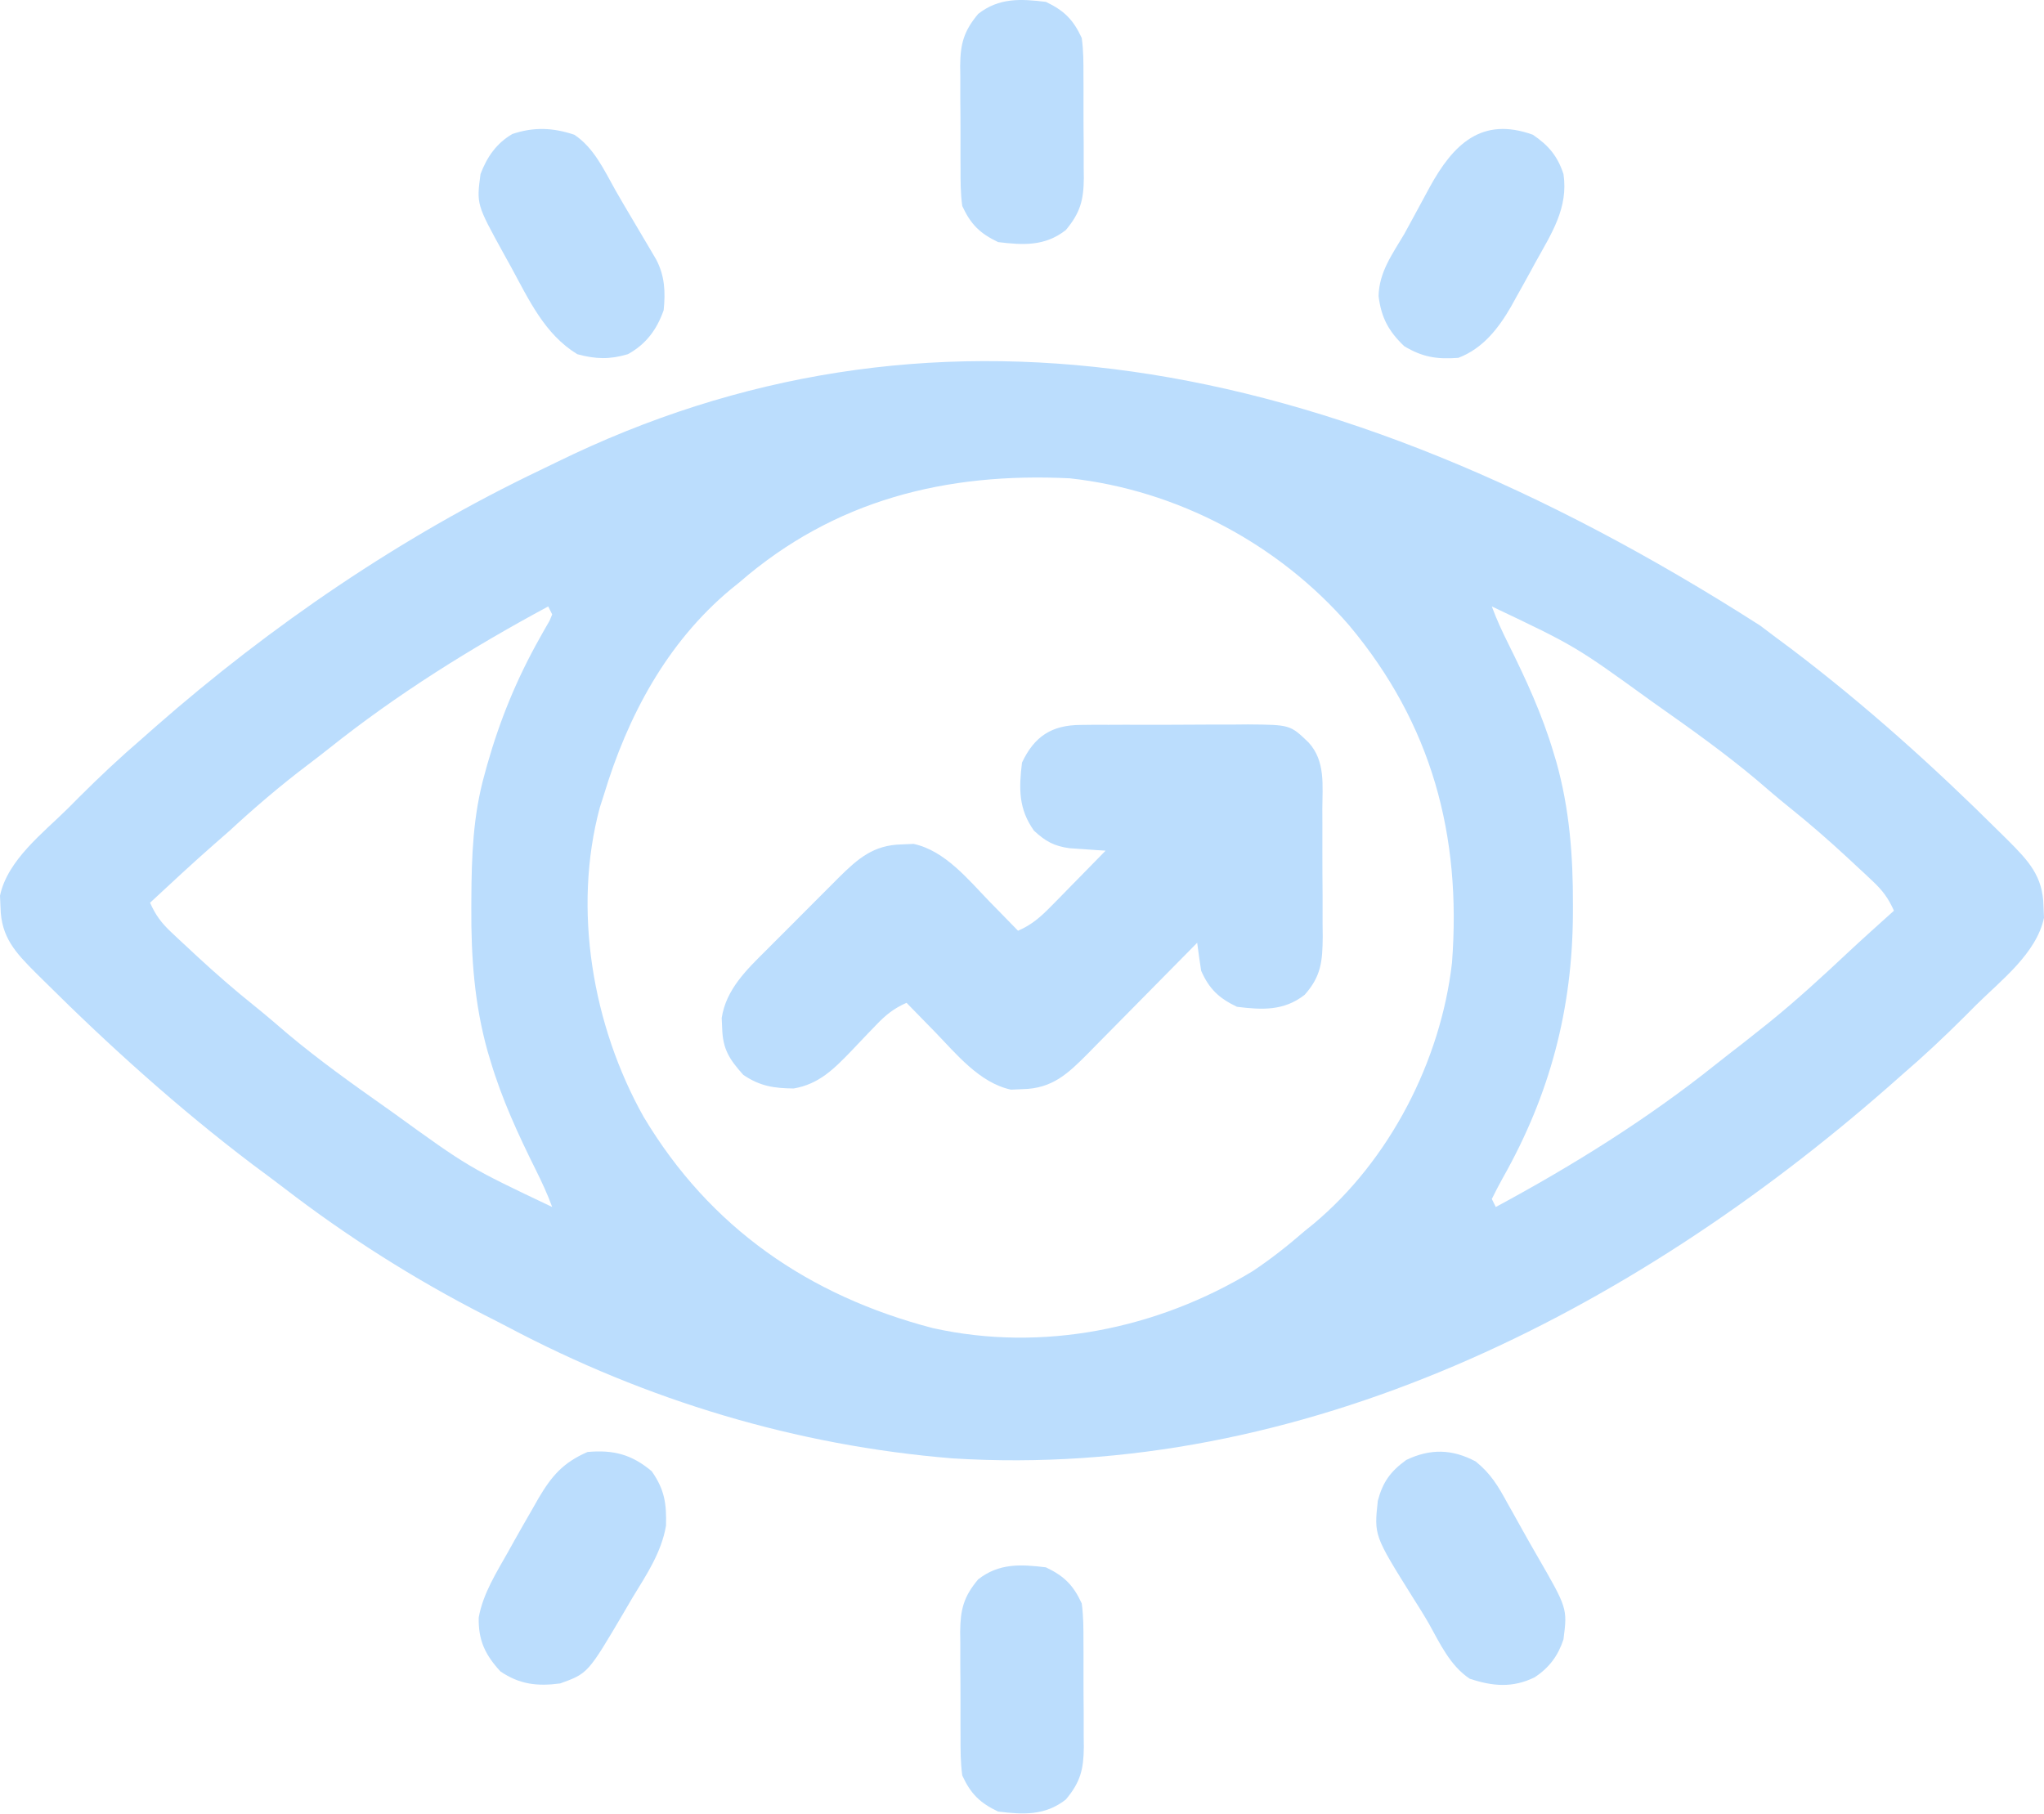
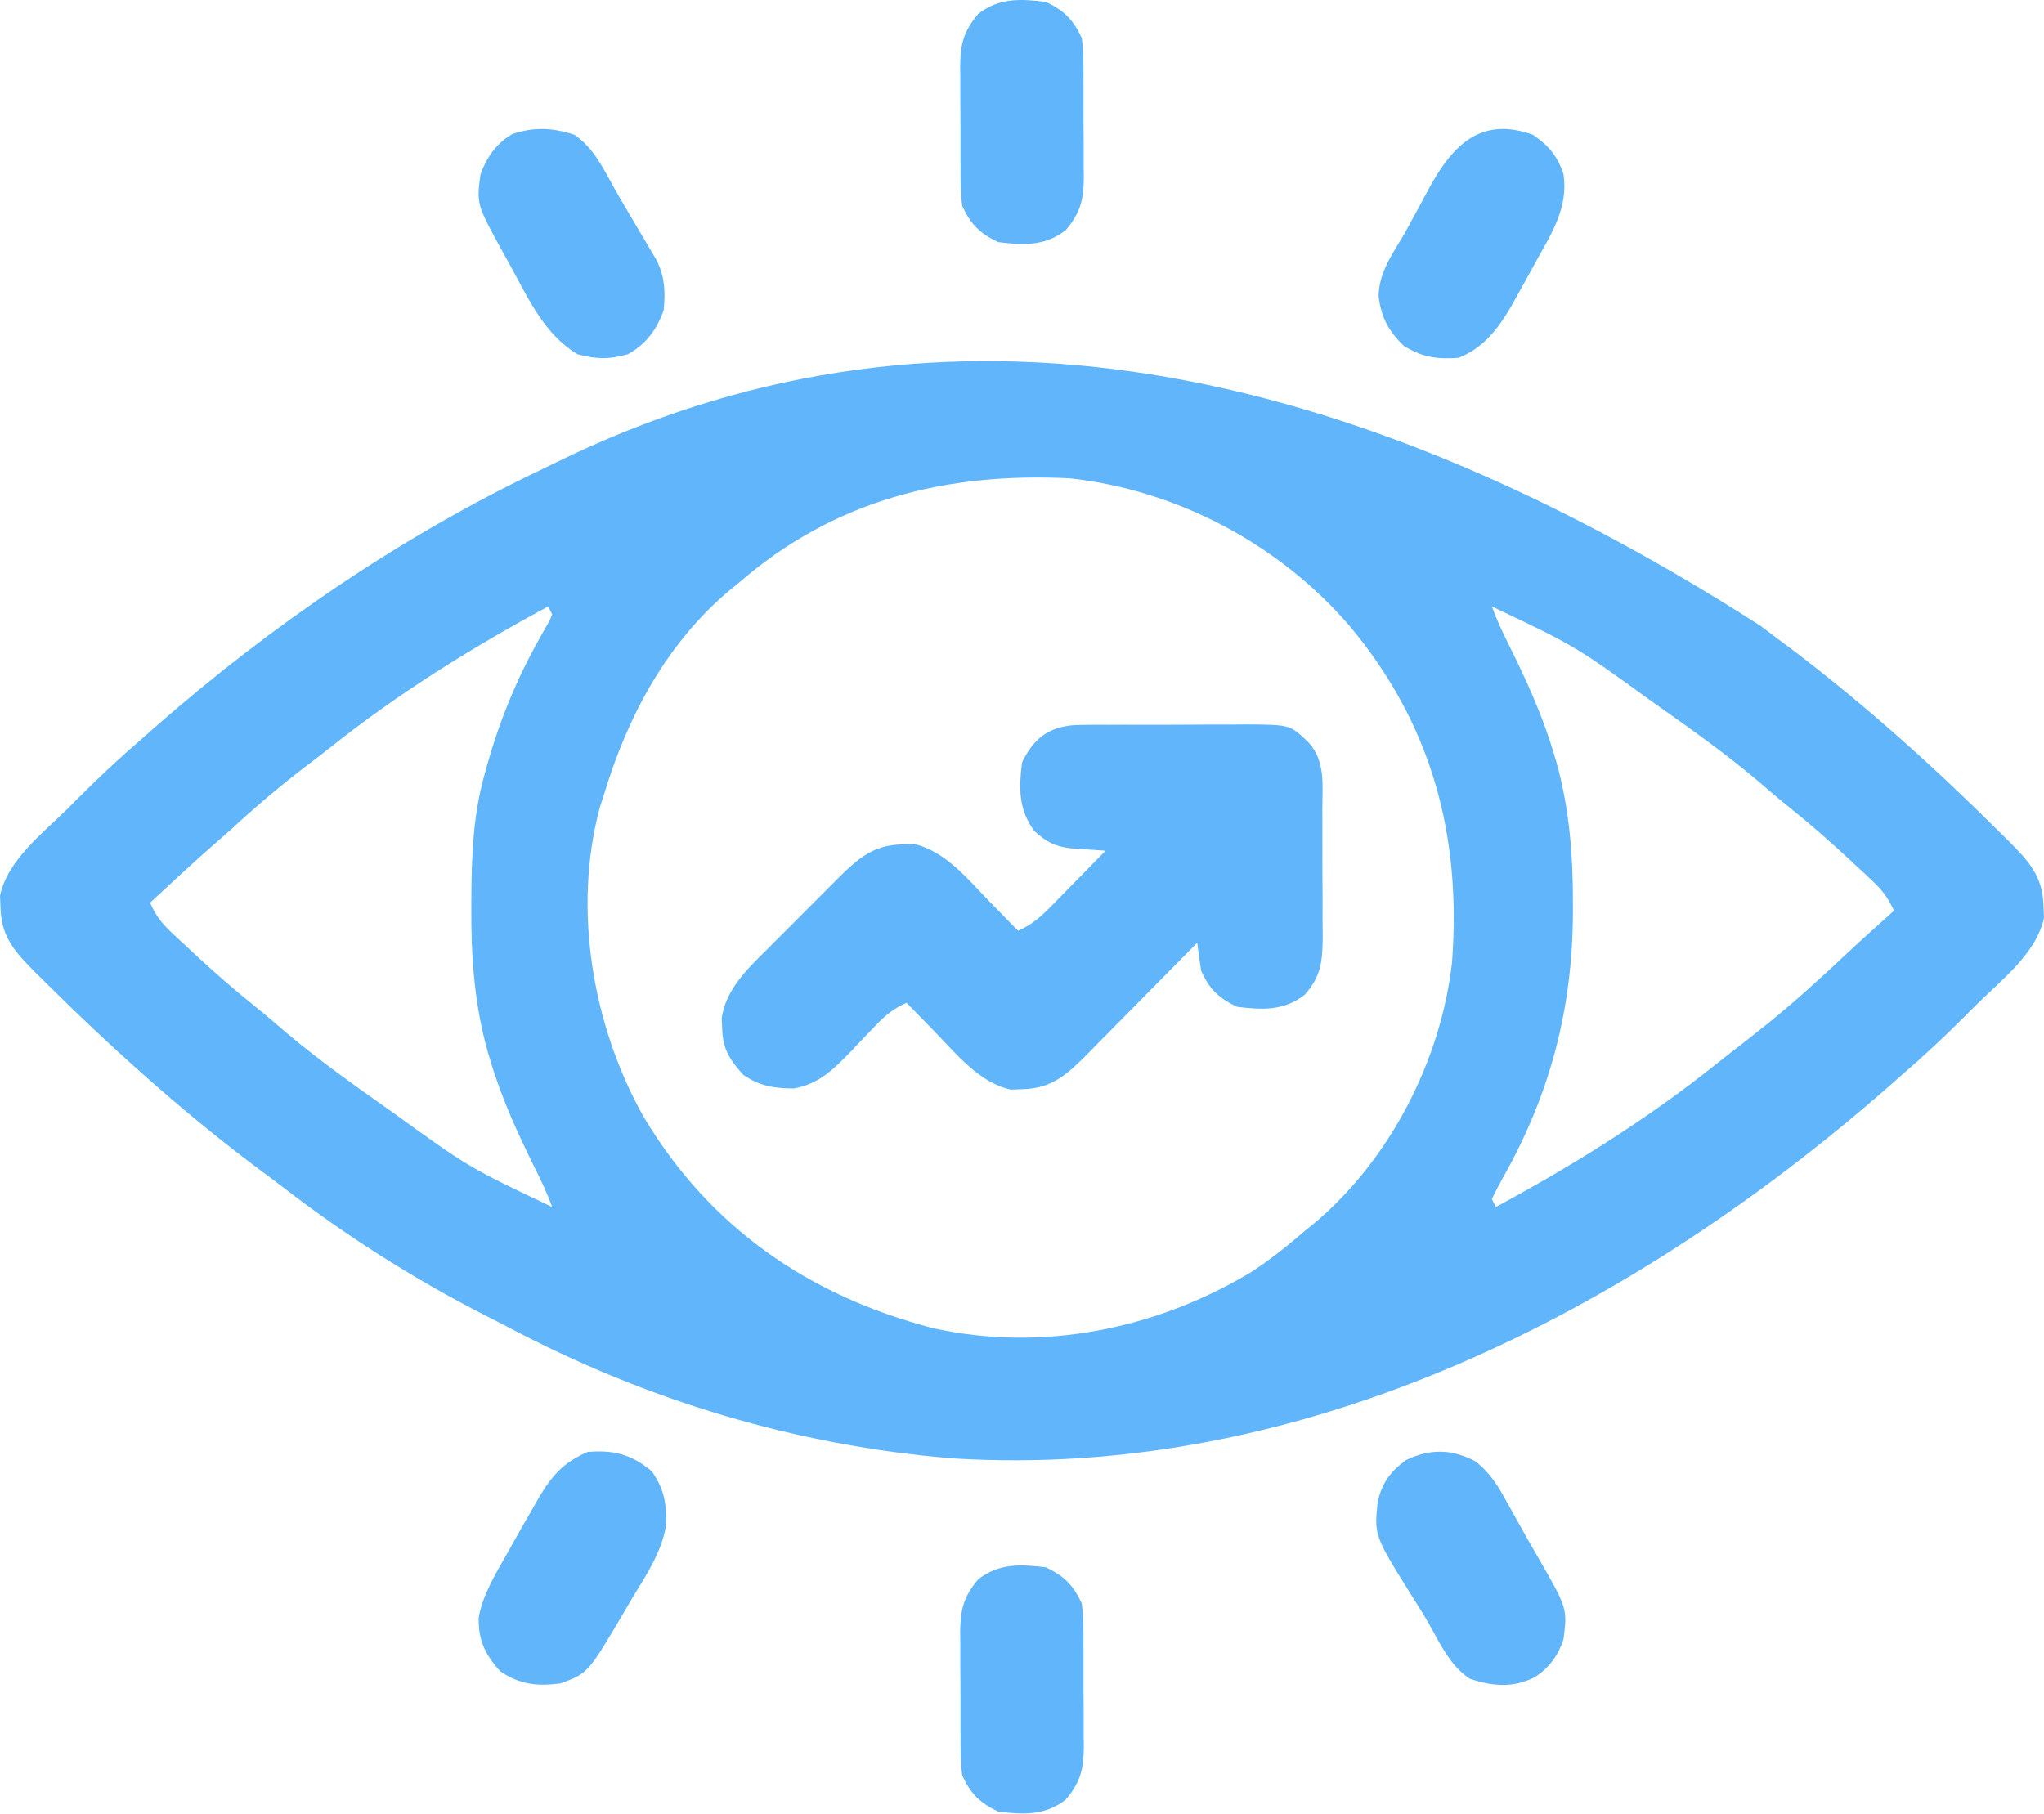
<svg xmlns="http://www.w3.org/2000/svg" width="284" height="252" viewBox="0 0 284 252" fill="none">
-   <path d="M244.559 86.929C245.995 88.031 247.453 89.103 248.905 90.184C259.162 97.955 268.753 106.596 277.878 115.672C278.449 116.235 278.449 116.235 279.031 116.81C281.828 119.618 283.847 121.74 283.929 125.896C283.952 126.439 283.976 126.982 284 127.541C282.943 132.507 278.005 136.247 274.559 139.666C274.057 140.17 273.555 140.675 273.038 141.195C270.198 144.032 267.3 146.755 264.256 149.368C263.657 149.896 263.058 150.425 262.46 150.954C226.574 182.437 180.961 205.721 132.327 202.658C110.629 200.888 89.827 194.6 70.573 184.41C69.51 183.851 68.441 183.308 67.369 182.767C57.561 177.755 48.173 171.799 39.441 165.071C38.005 163.969 36.547 162.897 35.095 161.816C24.838 154.045 15.248 145.404 6.122 136.328C5.551 135.765 5.551 135.765 4.969 135.19C2.172 132.382 0.153 130.26 0.071 126.104C0.048 125.561 0.024 125.018 0 124.459C1.057 119.493 5.995 115.753 9.441 112.334C9.943 111.83 10.445 111.325 10.962 110.805C13.802 107.968 16.7 105.245 19.744 102.632C20.343 102.104 20.942 101.575 21.54 101.046C37.615 86.943 55.752 74.551 75.037 65.341C75.812 64.97 76.585 64.595 77.357 64.216C128.282 39.262 183.802 48.032 244.559 86.929ZM102.723 80.934C102.317 81.263 101.91 81.591 101.492 81.929C92.651 89.312 87.206 99.521 83.915 110.422C83.726 111.01 83.537 111.599 83.342 112.206C79.536 126.36 82.34 142.575 89.425 155.194C98.651 170.644 112.414 180.063 129.588 184.551C144.82 187.946 160.798 184.688 174.042 176.649C176.602 174.947 178.955 173.082 181.277 171.066C181.683 170.738 182.09 170.409 182.508 170.071C193.06 161.258 200.18 147.45 201.745 133.789C203.09 116.045 198.912 100.596 187.466 86.915C177.662 75.583 163.54 68.096 148.638 66.468C131.466 65.624 115.94 69.456 102.723 80.934ZM207.277 84.272C207.938 86.073 208.729 87.778 209.585 89.49C212.034 94.417 214.278 99.294 215.851 104.58C215.979 105.004 216.106 105.428 216.238 105.865C218.076 112.403 218.569 118.951 218.548 125.722C218.548 126.11 218.547 126.498 218.547 126.898C218.492 140.211 215.355 152.109 208.802 163.692C208.265 164.651 207.767 165.631 207.277 166.615C207.459 166.982 207.642 167.349 207.83 167.728C218.592 161.928 228.859 155.536 238.426 147.889C239.627 146.931 240.843 145.994 242.059 145.056C242.821 144.455 243.582 143.852 244.341 143.247C244.801 142.881 245.262 142.515 245.737 142.137C249.565 139.043 253.162 135.744 256.748 132.375C258.856 130.408 261.005 128.484 263.149 126.556C262.398 124.85 261.566 123.734 260.213 122.464C259.666 121.948 259.666 121.948 259.108 121.422C258.719 121.062 258.33 120.703 257.929 120.332C257.529 119.959 257.129 119.586 256.717 119.201C254.068 116.748 251.371 114.396 248.552 112.141C247.015 110.905 245.525 109.621 244.03 108.335C239.702 104.705 235.123 101.433 230.511 98.181C230.167 97.938 229.823 97.694 229.468 97.443C218.902 89.793 218.902 89.793 207.277 84.272ZM76.17 84.272C65.445 90.052 55.221 96.421 45.681 104.032C44.681 104.824 43.671 105.6 42.654 106.371C38.901 109.217 35.373 112.228 31.915 115.429C31.202 116.057 30.488 116.683 29.771 117.307C26.743 119.958 23.802 122.707 20.851 125.444C21.602 127.15 22.434 128.266 23.787 129.536C24.152 129.88 24.517 130.224 24.892 130.578C25.281 130.938 25.67 131.297 26.071 131.668C26.471 132.041 26.871 132.414 27.283 132.799C29.932 135.252 32.629 137.604 35.448 139.859C36.984 141.095 38.475 142.379 39.97 143.665C44.298 147.295 48.877 150.567 53.489 153.819C53.833 154.062 54.177 154.306 54.532 154.557C65.098 162.207 65.098 162.207 76.723 167.728C76.061 165.927 75.271 164.222 74.415 162.51C71.966 157.583 69.722 152.706 68.149 147.42C67.957 146.784 67.957 146.784 67.762 146.135C65.908 139.54 65.448 132.968 65.486 126.139C65.488 125.747 65.489 125.355 65.491 124.951C65.523 119.038 65.713 113.365 67.319 107.64C67.441 107.196 67.563 106.751 67.688 106.294C69.461 100.033 71.81 94.314 75.001 88.647C75.233 88.234 75.465 87.821 75.703 87.395C75.913 87.033 76.123 86.67 76.34 86.296C76.529 85.845 76.529 85.845 76.723 85.385C76.449 84.834 76.449 84.834 76.17 84.272Z" fill="#BBDDFD" />
-   <path d="M150.135 100.739C151.065 100.728 151.065 100.728 152.015 100.717C152.68 100.719 153.345 100.72 154.03 100.722C155.062 100.718 155.062 100.718 156.115 100.713C157.941 100.709 159.766 100.713 161.592 100.719C162.708 100.72 163.824 100.713 164.94 100.704C167.089 100.687 169.237 100.685 171.386 100.687C172.382 100.678 172.382 100.678 173.398 100.668C179.264 100.718 179.264 100.718 181.83 103.189C184.188 105.784 183.738 109.138 183.729 112.454C183.732 113.084 183.735 113.714 183.738 114.364C183.742 115.695 183.741 117.027 183.736 118.358C183.732 120.392 183.747 122.426 183.765 124.46C183.766 125.755 183.766 127.05 183.764 128.345C183.77 128.952 183.776 129.559 183.783 130.184C183.752 133.599 183.567 135.653 181.277 138.24C178.388 140.497 175.383 140.34 171.872 139.909C169.381 138.722 168.008 137.439 166.894 134.902C166.692 133.606 166.506 132.308 166.341 131.007C166.118 131.234 165.895 131.46 165.666 131.693C163.345 134.052 161.02 136.407 158.693 138.76C157.825 139.638 156.959 140.517 156.093 141.397C154.848 142.664 153.599 143.926 152.349 145.188C151.771 145.778 151.771 145.778 151.182 146.379C148.39 149.188 146.228 151.268 142.104 151.35C141.294 151.385 141.294 151.385 140.468 151.421C136.085 150.478 132.852 146.435 129.83 143.317C129.454 142.934 129.078 142.551 128.691 142.156C127.777 141.224 126.866 140.29 125.957 139.353C124.184 140.134 123.042 141.058 121.709 142.463C121.332 142.853 120.955 143.244 120.566 143.646C119.784 144.467 119.003 145.288 118.223 146.111C115.847 148.566 113.77 150.661 110.278 151.258C107.543 151.228 105.611 150.951 103.276 149.368C101.319 147.186 100.422 145.786 100.338 142.865C100.317 142.404 100.296 141.943 100.275 141.468C100.875 137.496 103.745 134.745 106.472 132.042C106.831 131.681 107.19 131.32 107.559 130.948C108.314 130.19 109.07 129.435 109.829 128.681C110.986 127.531 112.136 126.372 113.285 125.213C114.022 124.475 114.759 123.738 115.496 123.001C115.838 122.657 116.18 122.312 116.532 121.958C119.222 119.296 121.373 117.419 125.3 117.341C125.84 117.318 126.38 117.294 126.936 117.27C131.319 118.213 134.552 122.256 137.574 125.374C137.95 125.757 138.326 126.14 138.713 126.535C139.627 127.467 140.538 128.401 141.447 129.338C143.364 128.511 144.595 127.415 146.054 125.926C146.496 125.478 146.938 125.03 147.394 124.568C148.078 123.865 148.078 123.865 148.777 123.149C149.242 122.676 149.707 122.203 150.186 121.716C151.332 120.55 152.476 119.382 153.617 118.211C152.933 118.168 152.933 118.168 152.234 118.123C151.636 118.08 151.038 118.038 150.421 117.993C149.828 117.953 149.235 117.913 148.623 117.871C146.463 117.586 145.254 116.91 143.66 115.429C141.506 112.404 141.563 109.575 142 105.971C143.724 102.31 146.14 100.761 150.135 100.739Z" fill="#BBDDFD" />
-   <path d="M90.553 204.448C92.345 207.001 92.618 208.938 92.538 212.014C91.899 215.73 89.86 218.774 87.925 221.939C87.516 222.635 87.109 223.332 86.702 224.029C81.688 232.545 81.688 232.545 77.83 233.936C74.681 234.351 72.22 234.09 69.532 232.267C67.418 229.969 66.446 227.959 66.515 224.771C67.109 221.44 69 218.491 70.638 215.576C71.025 214.88 71.025 214.88 71.419 214.17C72.265 212.661 73.126 211.161 73.992 209.664C74.265 209.183 74.538 208.701 74.82 208.205C76.678 205.065 78.253 203.244 81.633 201.771C85.241 201.451 87.769 202.104 90.553 204.448Z" fill="#BBDDFD" />
-   <path d="M205.038 203.09C207.122 204.769 208.154 206.501 209.42 208.83C209.654 209.245 209.888 209.66 210.129 210.088C210.609 210.941 211.085 211.796 211.559 212.653C212.22 213.843 212.894 215.023 213.576 216.202C217.787 223.498 217.787 223.498 217.234 227.816C216.47 230.112 215.266 231.728 213.258 233.067C210.194 234.591 207.372 234.339 204.2 233.275C201.48 231.46 200.092 228.416 198.533 225.623C197.802 224.354 197.024 223.122 196.239 221.887C190.917 213.367 190.917 213.367 191.437 208.56C192.131 205.923 193.212 204.466 195.383 202.883C198.725 201.287 201.75 201.345 205.038 203.09Z" fill="#BBDDFD" />
-   <path d="M212.982 18.725C215.157 20.2 216.404 21.679 217.234 24.184C217.94 28.884 215.565 32.456 213.362 36.424C213.143 36.828 212.924 37.232 212.698 37.648C212.008 38.916 211.304 40.175 210.596 41.432C210.38 41.824 210.164 42.217 209.942 42.621C208.171 45.683 206.008 48.441 202.627 49.727C199.702 49.941 197.7 49.663 195.107 48.108C192.941 46.037 191.919 44.157 191.545 41.154C191.611 37.806 193.452 35.333 195.107 32.53C195.568 31.691 196.026 30.851 196.481 30.009C196.722 29.565 196.962 29.121 197.21 28.663C197.689 27.779 198.168 26.895 198.645 26.01C201.935 20.01 205.886 16.166 212.982 18.725Z" fill="#BBDDFD" />
-   <path d="M79.8 18.725C82.525 20.535 83.931 23.618 85.496 26.408C86.188 27.629 86.901 28.835 87.618 30.041C89.698 33.547 89.698 33.547 90.551 35.003C90.751 35.344 90.952 35.686 91.159 36.038C92.371 38.322 92.471 40.573 92.213 43.101C91.263 45.806 89.76 47.837 87.234 49.221C84.713 49.974 82.749 49.912 80.215 49.221C75.686 46.47 73.483 41.651 71.018 37.12C70.669 36.488 70.319 35.856 69.958 35.205C66.206 28.386 66.206 28.386 66.766 24.184C67.669 21.807 68.977 19.913 71.191 18.62C74.17 17.622 76.829 17.729 79.8 18.725Z" fill="#BBDDFD" />
-   <path d="M145.319 217.801C147.856 219.01 149.125 220.268 150.298 222.808C150.545 224.605 150.544 226.385 150.538 228.196C150.541 228.715 150.544 229.234 150.547 229.769C150.55 230.865 150.549 231.961 150.545 233.056C150.54 234.728 150.556 236.399 150.573 238.071C150.574 239.137 150.574 240.204 150.572 241.271C150.582 242.017 150.582 242.017 150.591 242.778C150.557 245.854 150.134 247.636 148.085 250.071C145.196 252.327 142.192 252.17 138.681 251.74C136.144 250.531 134.875 249.273 133.702 246.732C133.455 244.936 133.456 243.156 133.462 241.345C133.459 240.826 133.456 240.306 133.453 239.772C133.45 238.676 133.451 237.58 133.455 236.485C133.46 234.813 133.444 233.142 133.427 231.47C133.426 230.404 133.426 229.337 133.428 228.27C133.421 227.773 133.415 227.275 133.409 226.763C133.443 223.687 133.866 221.905 135.915 219.47C138.804 217.213 141.808 217.371 145.319 217.801Z" fill="#BBDDFD" />
-   <path d="M145.319 0.26C147.857 1.469 149.12 2.729 150.298 5.268C150.544 7.023 150.544 8.762 150.538 10.534C150.541 11.04 150.544 11.547 150.547 12.069C150.55 13.139 150.549 14.208 150.545 15.278C150.54 16.909 150.556 18.54 150.573 20.171C150.574 21.212 150.574 22.254 150.572 23.295C150.582 24.023 150.582 24.023 150.591 24.765C150.557 27.81 150.104 29.561 148.085 31.973C145.196 34.23 142.192 34.073 138.681 33.642C136.143 32.434 134.88 31.174 133.702 28.635C133.456 26.879 133.456 25.14 133.462 23.369C133.459 22.862 133.456 22.356 133.453 21.833C133.45 20.764 133.451 19.694 133.455 18.625C133.46 16.993 133.444 15.363 133.427 13.732C133.426 12.69 133.426 11.649 133.428 10.607C133.421 10.122 133.415 9.637 133.409 9.137C133.443 6.093 133.896 4.342 135.915 1.929C138.804 -0.327 141.808 -0.17 145.319 0.26Z" fill="#BBDDFD" />
+   <path d="M244.559 86.929C245.995 88.031 247.453 89.103 248.905 90.184C259.162 97.955 268.753 106.596 277.878 115.672C278.449 116.235 278.449 116.235 279.031 116.81C281.828 119.618 283.847 121.74 283.929 125.896C283.952 126.439 283.976 126.982 284 127.541C282.943 132.507 278.005 136.247 274.559 139.666C274.057 140.17 273.555 140.675 273.038 141.195C270.198 144.032 267.3 146.755 264.256 149.368C263.657 149.896 263.058 150.425 262.46 150.954C226.574 182.437 180.961 205.721 132.327 202.658C110.629 200.888 89.827 194.6 70.573 184.41C69.51 183.851 68.441 183.308 67.369 182.767C57.561 177.755 48.173 171.799 39.441 165.071C38.005 163.969 36.547 162.897 35.095 161.816C24.838 154.045 15.248 145.404 6.122 136.328C5.551 135.765 5.551 135.765 4.969 135.19C2.172 132.382 0.153 130.26 0.071 126.104C0.048 125.561 0.024 125.018 0 124.459C1.057 119.493 5.995 115.753 9.441 112.334C9.943 111.83 10.445 111.325 10.962 110.805C13.802 107.968 16.7 105.245 19.744 102.632C20.343 102.104 20.942 101.575 21.54 101.046C37.615 86.943 55.752 74.551 75.037 65.341C75.812 64.97 76.585 64.595 77.357 64.216C128.282 39.262 183.802 48.032 244.559 86.929ZM102.723 80.934C102.317 81.263 101.91 81.591 101.492 81.929C92.651 89.312 87.206 99.521 83.915 110.422C83.726 111.01 83.537 111.599 83.342 112.206C79.536 126.36 82.34 142.575 89.425 155.194C98.651 170.644 112.414 180.063 129.588 184.551C144.82 187.946 160.798 184.688 174.042 176.649C176.602 174.947 178.955 173.082 181.277 171.066C181.683 170.738 182.09 170.409 182.508 170.071C193.06 161.258 200.18 147.45 201.745 133.789C203.09 116.045 198.912 100.596 187.466 86.915C177.662 75.583 163.54 68.096 148.638 66.468C131.466 65.624 115.94 69.456 102.723 80.934ZM207.277 84.272C207.938 86.073 208.729 87.778 209.585 89.49C212.034 94.417 214.278 99.294 215.851 104.58C215.979 105.004 216.106 105.428 216.238 105.865C218.076 112.403 218.569 118.951 218.548 125.722C218.548 126.11 218.547 126.498 218.547 126.898C218.492 140.211 215.355 152.109 208.802 163.692C208.265 164.651 207.767 165.631 207.277 166.615C207.459 166.982 207.642 167.349 207.83 167.728C218.592 161.928 228.859 155.536 238.426 147.889C239.627 146.931 240.843 145.994 242.059 145.056C242.821 144.455 243.582 143.852 244.341 143.247C244.801 142.881 245.262 142.515 245.737 142.137C249.565 139.043 253.162 135.744 256.748 132.375C258.856 130.408 261.005 128.484 263.149 126.556C262.398 124.85 261.566 123.734 260.213 122.464C259.666 121.948 259.666 121.948 259.108 121.422C258.719 121.062 258.33 120.703 257.929 120.332C257.529 119.959 257.129 119.586 256.717 119.201C254.068 116.748 251.371 114.396 248.552 112.141C247.015 110.905 245.525 109.621 244.03 108.335C239.702 104.705 235.123 101.433 230.511 98.181C230.167 97.938 229.823 97.694 229.468 97.443C218.902 89.793 218.902 89.793 207.277 84.272ZM76.17 84.272C65.445 90.052 55.221 96.421 45.681 104.032C44.681 104.824 43.671 105.6 42.654 106.371C38.901 109.217 35.373 112.228 31.915 115.429C31.202 116.057 30.488 116.683 29.771 117.307C26.743 119.958 23.802 122.707 20.851 125.444C21.602 127.15 22.434 128.266 23.787 129.536C24.152 129.88 24.517 130.224 24.892 130.578C25.281 130.938 25.67 131.297 26.071 131.668C26.471 132.041 26.871 132.414 27.283 132.799C29.932 135.252 32.629 137.604 35.448 139.859C36.984 141.095 38.475 142.379 39.97 143.665C44.298 147.295 48.877 150.567 53.489 153.819C53.833 154.062 54.177 154.306 54.532 154.557C65.098 162.207 65.098 162.207 76.723 167.728C76.061 165.927 75.271 164.222 74.415 162.51C71.966 157.583 69.722 152.706 68.149 147.42C67.957 146.784 67.957 146.784 67.762 146.135C65.908 139.54 65.448 132.968 65.486 126.139C65.488 125.747 65.489 125.355 65.491 124.951C65.523 119.038 65.713 113.365 67.319 107.64C67.441 107.196 67.563 106.751 67.688 106.294C69.461 100.033 71.81 94.314 75.001 88.647C75.233 88.234 75.465 87.821 75.703 87.395C75.913 87.033 76.123 86.67 76.34 86.296C76.529 85.845 76.529 85.845 76.723 85.385C76.449 84.834 76.449 84.834 76.17 84.272Z" fill="#61B5FB" />
+   <path d="M150.135 100.739C151.065 100.728 151.065 100.728 152.015 100.717C152.68 100.719 153.345 100.72 154.03 100.722C155.062 100.718 155.062 100.718 156.115 100.713C157.941 100.709 159.766 100.713 161.592 100.719C162.708 100.72 163.824 100.713 164.94 100.704C167.089 100.687 169.237 100.685 171.386 100.687C172.382 100.678 172.382 100.678 173.398 100.668C179.264 100.718 179.264 100.718 181.83 103.189C184.188 105.784 183.738 109.138 183.729 112.454C183.732 113.084 183.735 113.714 183.738 114.364C183.742 115.695 183.741 117.027 183.736 118.358C183.732 120.392 183.747 122.426 183.765 124.46C183.766 125.755 183.766 127.05 183.764 128.345C183.77 128.952 183.776 129.559 183.783 130.184C183.752 133.599 183.567 135.653 181.277 138.24C178.388 140.497 175.383 140.34 171.872 139.909C169.381 138.722 168.008 137.439 166.894 134.902C166.692 133.606 166.506 132.308 166.341 131.007C166.118 131.234 165.895 131.46 165.666 131.693C163.345 134.052 161.02 136.407 158.693 138.76C157.825 139.638 156.959 140.517 156.093 141.397C154.848 142.664 153.599 143.926 152.349 145.188C151.771 145.778 151.771 145.778 151.182 146.379C148.39 149.188 146.228 151.268 142.104 151.35C141.294 151.385 141.294 151.385 140.468 151.421C136.085 150.478 132.852 146.435 129.83 143.317C129.454 142.934 129.078 142.551 128.691 142.156C127.777 141.224 126.866 140.29 125.957 139.353C124.184 140.134 123.042 141.058 121.709 142.463C121.332 142.853 120.955 143.244 120.566 143.646C119.784 144.467 119.003 145.288 118.223 146.111C115.847 148.566 113.77 150.661 110.278 151.258C107.543 151.228 105.611 150.951 103.276 149.368C101.319 147.186 100.422 145.786 100.338 142.865C100.317 142.404 100.296 141.943 100.275 141.468C100.875 137.496 103.745 134.745 106.472 132.042C106.831 131.681 107.19 131.32 107.559 130.948C108.314 130.19 109.07 129.435 109.829 128.681C110.986 127.531 112.136 126.372 113.285 125.213C114.022 124.475 114.759 123.738 115.496 123.001C115.838 122.657 116.18 122.312 116.532 121.958C119.222 119.296 121.373 117.419 125.3 117.341C125.84 117.318 126.38 117.294 126.936 117.27C131.319 118.213 134.552 122.256 137.574 125.374C137.95 125.757 138.326 126.14 138.713 126.535C139.627 127.467 140.538 128.401 141.447 129.338C143.364 128.511 144.595 127.415 146.054 125.926C146.496 125.478 146.938 125.03 147.394 124.568C148.078 123.865 148.078 123.865 148.777 123.149C149.242 122.676 149.707 122.203 150.186 121.716C151.332 120.55 152.476 119.382 153.617 118.211C152.933 118.168 152.933 118.168 152.234 118.123C151.636 118.08 151.038 118.038 150.421 117.993C149.828 117.953 149.235 117.913 148.623 117.871C146.463 117.586 145.254 116.91 143.66 115.429C141.506 112.404 141.563 109.575 142 105.971C143.724 102.31 146.14 100.761 150.135 100.739Z" fill="#61B5FB" />
+   <path d="M90.553 204.448C92.345 207.001 92.618 208.938 92.538 212.014C91.899 215.73 89.86 218.774 87.925 221.939C87.516 222.635 87.109 223.332 86.702 224.029C81.688 232.545 81.688 232.545 77.83 233.936C74.681 234.351 72.22 234.09 69.532 232.267C67.418 229.969 66.446 227.959 66.515 224.771C67.109 221.44 69 218.491 70.638 215.576C71.025 214.88 71.025 214.88 71.419 214.17C72.265 212.661 73.126 211.161 73.992 209.664C74.265 209.183 74.538 208.701 74.82 208.205C76.678 205.065 78.253 203.244 81.633 201.771C85.241 201.451 87.769 202.104 90.553 204.448Z" fill="#61B5FB" />
+   <path d="M205.038 203.09C207.122 204.769 208.154 206.501 209.42 208.83C209.654 209.245 209.888 209.66 210.129 210.088C210.609 210.941 211.085 211.796 211.559 212.653C212.22 213.843 212.894 215.023 213.576 216.202C217.787 223.498 217.787 223.498 217.234 227.816C216.47 230.112 215.266 231.728 213.258 233.067C210.194 234.591 207.372 234.339 204.2 233.275C201.48 231.46 200.092 228.416 198.533 225.623C197.802 224.354 197.024 223.122 196.239 221.887C190.917 213.367 190.917 213.367 191.437 208.56C192.131 205.923 193.212 204.466 195.383 202.883C198.725 201.287 201.75 201.345 205.038 203.09Z" fill="#61B5FB" />
+   <path d="M212.982 18.725C215.157 20.2 216.404 21.679 217.234 24.184C217.94 28.884 215.565 32.456 213.362 36.424C213.143 36.828 212.924 37.232 212.698 37.648C212.008 38.916 211.304 40.175 210.596 41.432C210.38 41.824 210.164 42.217 209.942 42.621C208.171 45.683 206.008 48.441 202.627 49.727C199.702 49.941 197.7 49.663 195.107 48.108C192.941 46.037 191.919 44.157 191.545 41.154C191.611 37.806 193.452 35.333 195.107 32.53C195.568 31.691 196.026 30.851 196.481 30.009C196.722 29.565 196.962 29.121 197.21 28.663C197.689 27.779 198.168 26.895 198.645 26.01C201.935 20.01 205.886 16.166 212.982 18.725Z" fill="#61B5FB" />
+   <path d="M79.8 18.725C82.525 20.535 83.931 23.618 85.496 26.408C86.188 27.629 86.901 28.835 87.618 30.041C89.698 33.547 89.698 33.547 90.551 35.003C90.751 35.344 90.952 35.686 91.159 36.038C92.371 38.322 92.471 40.573 92.213 43.101C91.263 45.806 89.76 47.837 87.234 49.221C84.713 49.974 82.749 49.912 80.215 49.221C75.686 46.47 73.483 41.651 71.018 37.12C70.669 36.488 70.319 35.856 69.958 35.205C66.206 28.386 66.206 28.386 66.766 24.184C67.669 21.807 68.977 19.913 71.191 18.62C74.17 17.622 76.829 17.729 79.8 18.725Z" fill="#61B5FB" />
+   <path d="M145.319 217.801C147.856 219.01 149.125 220.268 150.298 222.808C150.545 224.605 150.544 226.385 150.538 228.196C150.541 228.715 150.544 229.234 150.547 229.769C150.55 230.865 150.549 231.961 150.545 233.056C150.54 234.728 150.556 236.399 150.573 238.071C150.574 239.137 150.574 240.204 150.572 241.271C150.582 242.017 150.582 242.017 150.591 242.778C150.557 245.854 150.134 247.636 148.085 250.071C145.196 252.327 142.192 252.17 138.681 251.74C136.144 250.531 134.875 249.273 133.702 246.732C133.455 244.936 133.456 243.156 133.462 241.345C133.459 240.826 133.456 240.306 133.453 239.772C133.45 238.676 133.451 237.58 133.455 236.485C133.46 234.813 133.444 233.142 133.427 231.47C133.426 230.404 133.426 229.337 133.428 228.27C133.421 227.773 133.415 227.275 133.409 226.763C133.443 223.687 133.866 221.905 135.915 219.47C138.804 217.213 141.808 217.371 145.319 217.801Z" fill="#61B5FB" />
+   <path d="M145.319 0.26C147.857 1.469 149.12 2.729 150.298 5.268C150.544 7.023 150.544 8.762 150.538 10.534C150.541 11.04 150.544 11.547 150.547 12.069C150.55 13.139 150.549 14.208 150.545 15.278C150.54 16.909 150.556 18.54 150.573 20.171C150.574 21.212 150.574 22.254 150.572 23.295C150.582 24.023 150.582 24.023 150.591 24.765C150.557 27.81 150.104 29.561 148.085 31.973C145.196 34.23 142.192 34.073 138.681 33.642C136.143 32.434 134.88 31.174 133.702 28.635C133.456 26.879 133.456 25.14 133.462 23.369C133.459 22.862 133.456 22.356 133.453 21.833C133.45 20.764 133.451 19.694 133.455 18.625C133.46 16.993 133.444 15.363 133.427 13.732C133.426 12.69 133.426 11.649 133.428 10.607C133.421 10.122 133.415 9.637 133.409 9.137C133.443 6.093 133.896 4.342 135.915 1.929C138.804 -0.327 141.808 -0.17 145.319 0.26Z" fill="#61B5FB" />
</svg>
